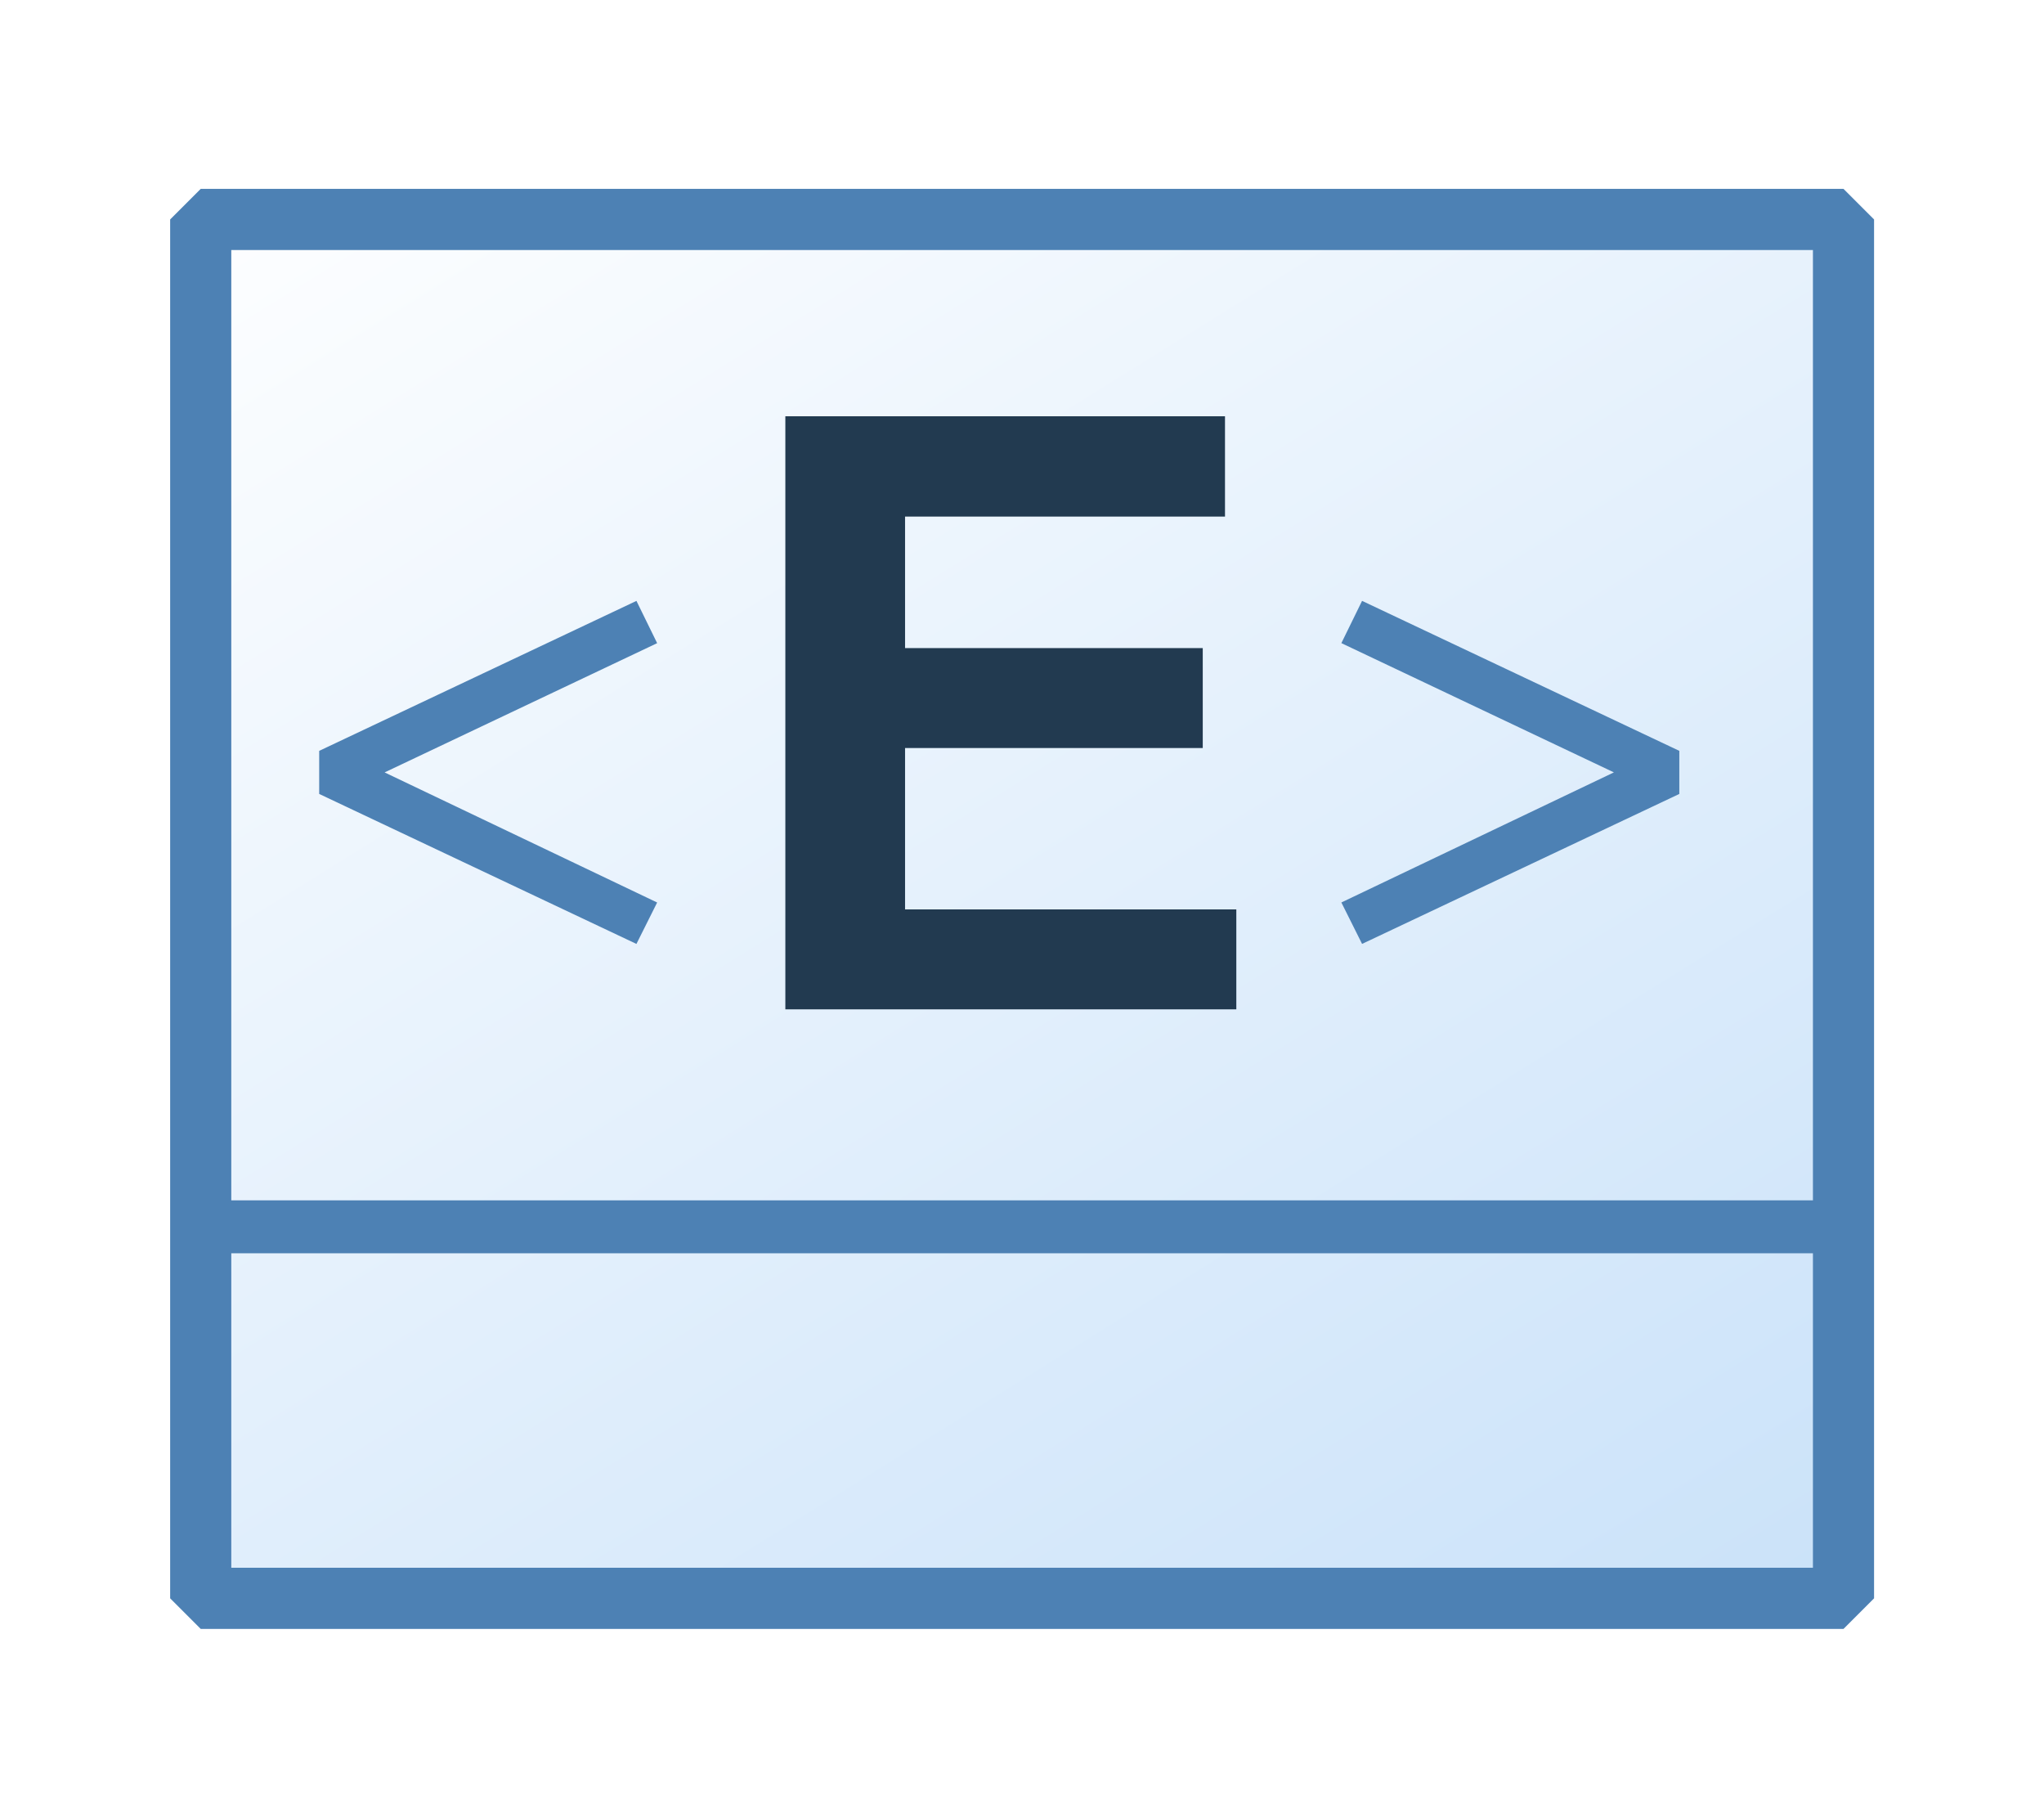
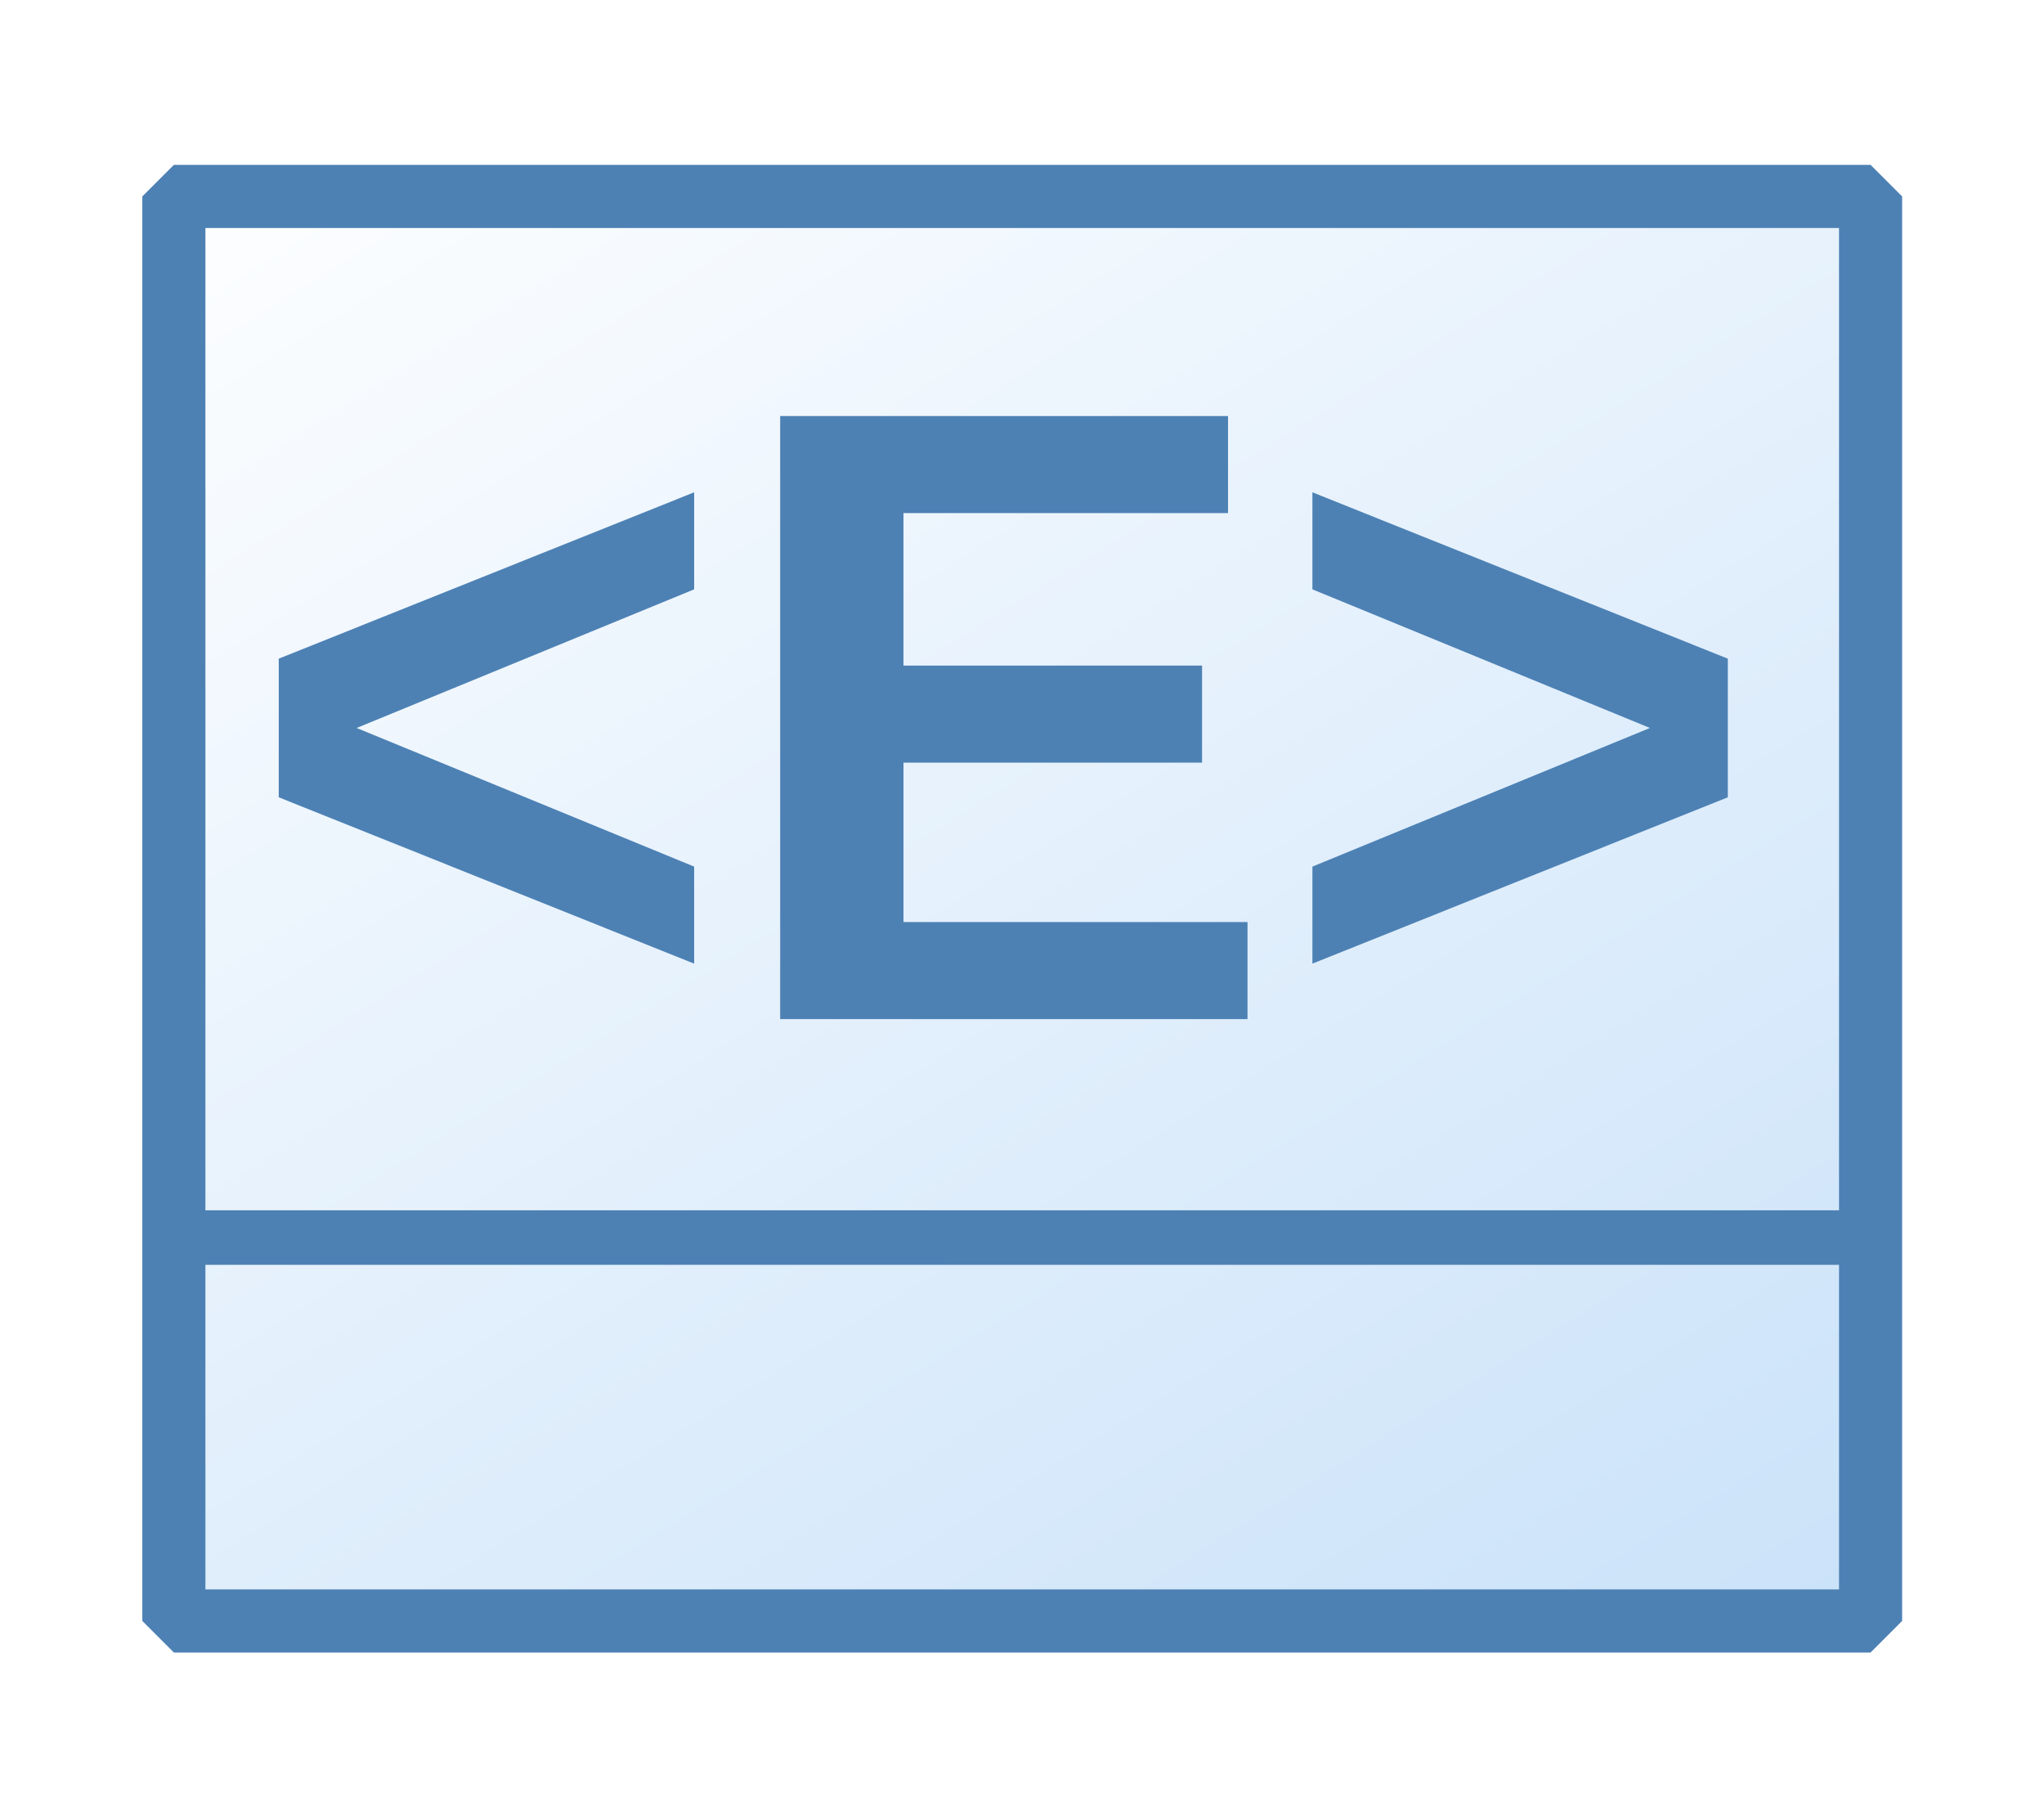
<svg xmlns="http://www.w3.org/2000/svg" xmlns:xlink="http://www.w3.org/1999/xlink" width="18" height="16" viewBox="0 0 4.762 4.233" version="1.1" id="svg8">
  <defs id="defs2">
    <linearGradient id="linearGradient872">
      <stop style="stop-color:#cae2f9;stop-opacity:1;" offset="0" id="stop868" />
      <stop style="stop-color:#fdfeff;stop-opacity:1" offset="1" id="stop870" />
    </linearGradient>
-     <linearGradient xlink:href="#linearGradient872" id="linearGradient874" x1="144.286" y1="144.286" x2="23.46" y2="3.881" gradientUnits="userSpaceOnUse" gradientTransform="matrix(0.04136155,0,0,0.02987129,-0.3601238,1.00562)" />
+     <linearGradient xlink:href="#linearGradient872" id="linearGradient874" x1="144.286" y1="144.286" x2="23.46" y2="3.881" gradientUnits="userSpaceOnUse" gradientTransform="matrix(0.03271992,0,0,0.02362808,-0.5360765,0.579691)" />
  </defs>
-   <g>
+   <g id="g1964">
    <g id="g882">
-       <g id="g854" transform="matrix(0.7657768,0,0,0.7657768,4.5738027e-4,-0.3480503)">
-         <path id="rect881" style="fill:url(#linearGradient874);fill-opacity:1;stroke:#4d81b4;stroke-width:0.186;stroke-linejoin:bevel;stroke-miterlimit:4;stroke-dasharray:none;stroke-dashoffset:0;stroke-opacity:1" d="M 0.61,1.122 H 5.608 V 5.316 H 0.61 Z" />
-         <path style="fill:none;stroke:#4d81b4;stroke-width:0.161;stroke-linecap:butt;stroke-linejoin:miter;stroke-miterlimit:4;stroke-dasharray:none;stroke-opacity:1" d="M 0.65,4.186 H 5.528" id="path883" />
-         <g aria-label="&lt;E&gt;" id="text1421" style="font-style:normal;font-weight:normal;font-size:63.5px;line-height:1.25;font-family:sans-serif;letter-spacing:0px;word-spacing:0px;fill:#4d81b4;fill-opacity:1;stroke:none;stroke-width:1.811" transform="scale(0.0396875)">
-           <path d="m 24.452,72.299 v -3.302 l 24.32,-11.493 1.587,3.239 -20.892,9.906 20.892,9.97 -1.587,3.175 z" style="font-style:normal;font-variant:normal;font-weight:normal;font-stretch:normal;font-size:63.5px;font-family:Caladea;-inkscape-font-specification:Caladea;fill:#4d81b4;fill-opacity:1;stroke-width:1.811" id="path847" />
-           <path d="M 60.187,88.809 V 43.354 H 93.89 v 7.689 H 69.364 V 61.12 H 92.185 V 68.779 H 69.364 v 12.371 h 25.394 v 7.658 z" style="font-style:normal;font-variant:normal;font-weight:bold;font-stretch:normal;font-size:63.5px;font-family:'Adobe New Century Schoolbook';-inkscape-font-specification:'Adobe New Century Schoolbook Bold';fill:#223a50;fill-opacity:1" id="path849" />
-           <path d="m 128.718,68.997 v 3.302 l -24.32,11.493 -1.587,-3.175 20.892,-9.97 -20.892,-9.906 1.587,-3.239 z" style="font-style:normal;font-variant:normal;font-weight:normal;font-stretch:normal;font-size:63.5px;font-family:Caladea;-inkscape-font-specification:Caladea;fill:#4d81b4;fill-opacity:1;stroke-width:1.811" id="path851" />
-         </g>
+       <g id="g854" transform="translate(0.1730117,-0.2134711)">
+         <path id="rect881" style="fill:url(#linearGradient874);fill-opacity:1;stroke:#4d81b4;stroke-width:0.147;stroke-linejoin:bevel;stroke-miterlimit:4;stroke-dasharray:none;stroke-dashoffset:0;stroke-opacity:1" d="M 0.232,0.671 H 4.185 V 3.989 H 0.232 Z" />
+         <path style="fill:none;stroke:#4d81b4;stroke-width:0.127;stroke-linecap:butt;stroke-linejoin:miter;stroke-miterlimit:4;stroke-dasharray:none;stroke-opacity:1" d="M 0.263,3.096 H 4.122" id="path883" />
+         <text xml:space="preserve" style="font-style:normal;font-weight:normal;font-size:1.587px;line-height:1.25;font-family:sans-serif;letter-spacing:0px;word-spacing:0px;fill:#4d81b4;fill-opacity:1;stroke:none;stroke-width:0.265" x="0.416" y="2.504" id="text844" transform="scale(0.967829,1.03324)">
+           <tspan id="tspan842" x="0.416" y="2.504" style="font-style:normal;font-variant:normal;font-weight:bold;font-stretch:normal;font-size:1.988px;font-family:Arial;-inkscape-font-specification:'Arial Bold';fill:#4d81b4;fill-opacity:1;stroke-width:0.265">&lt;E&gt;</tspan>
+         </text>
      </g>
    </g>
  </g>
</svg>
